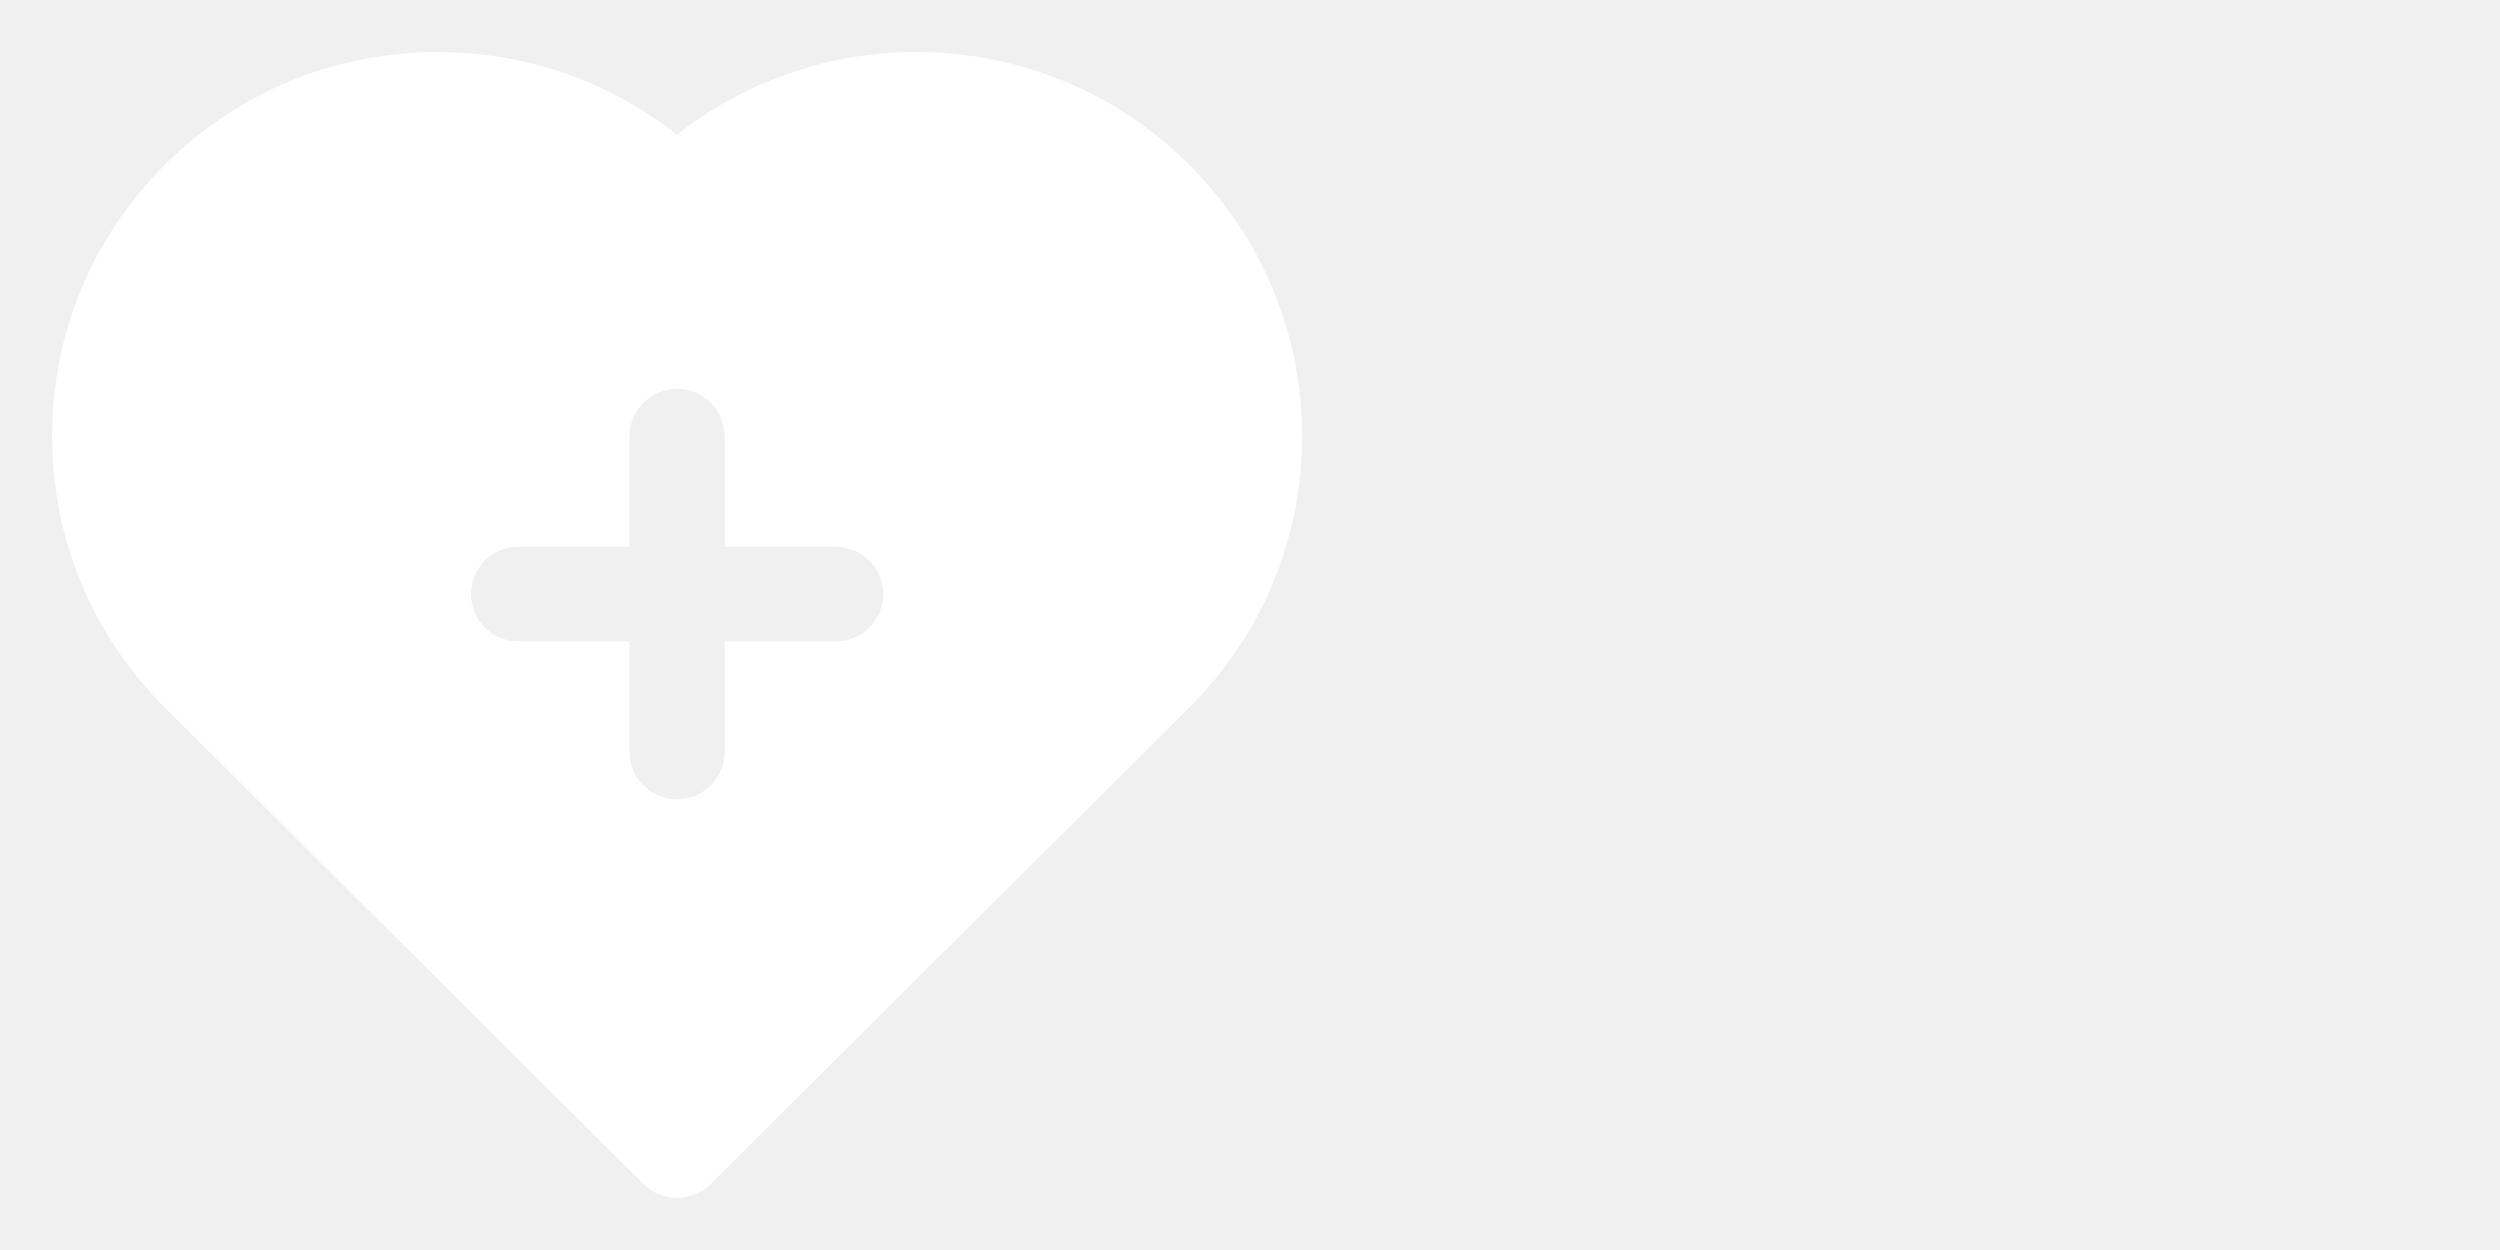
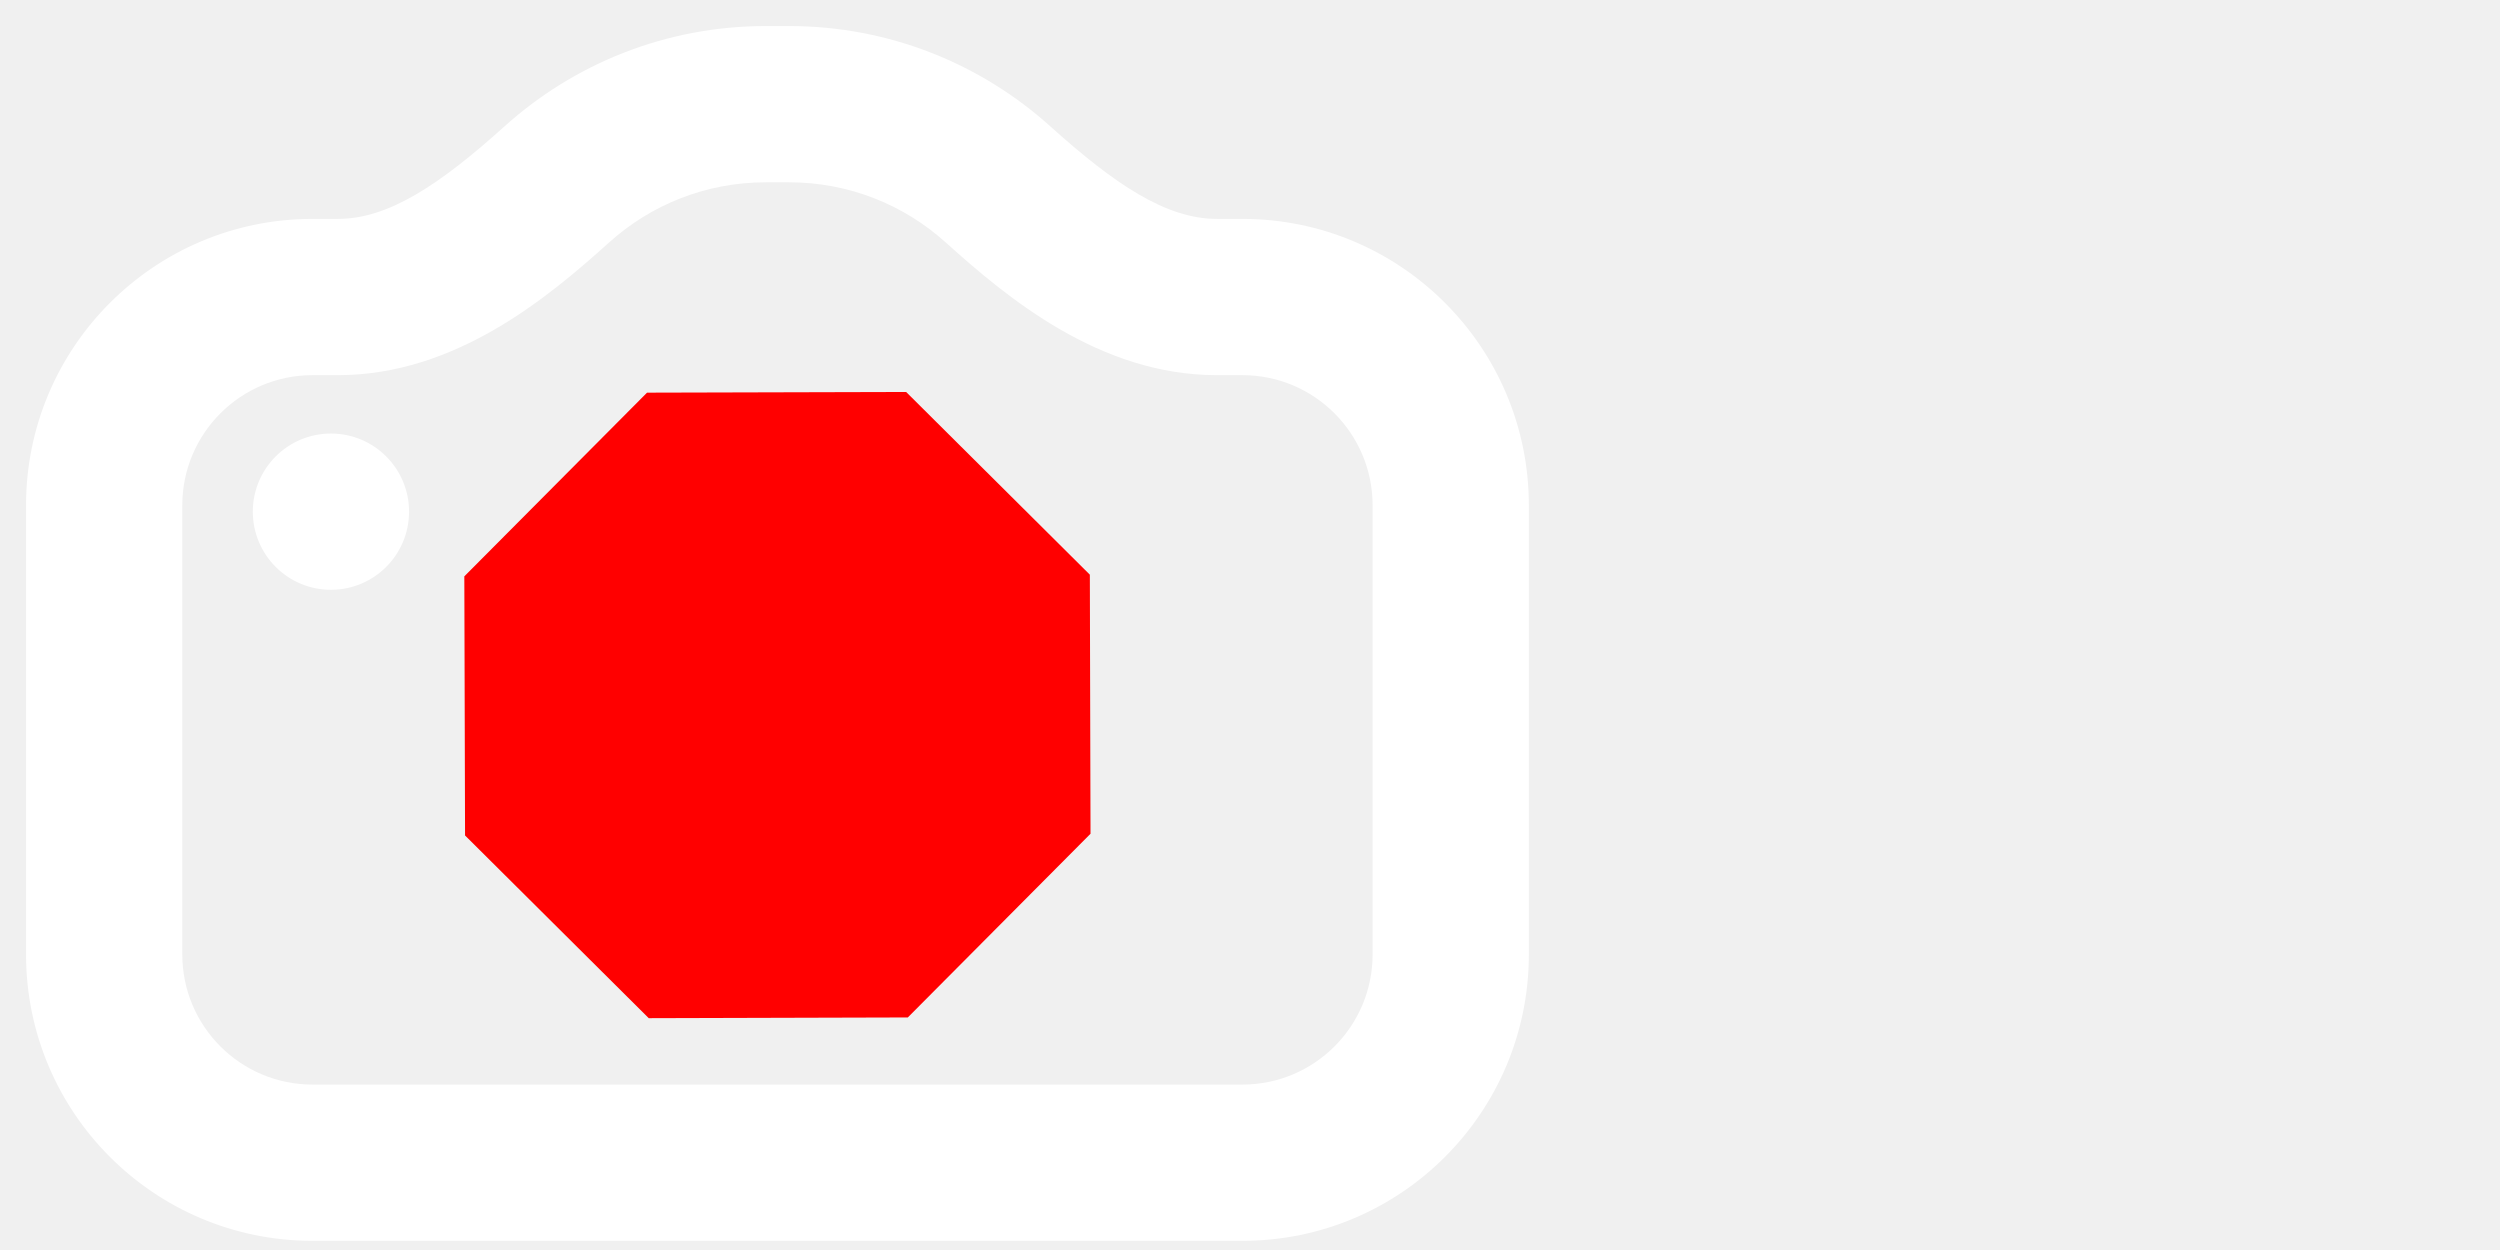
<svg xmlns="http://www.w3.org/2000/svg" width="48" height="24" viewBox="0 0 48 24" fill="none">
-   <path d="M22.83 3.16C21.432 1.767 19.571 1 17.592 1C15.904 1 14.303 1.558 13 2.587C11.697 1.559 10.094 1 8.408 1C6.429 1 4.569 1.767 3.17 3.16C1.771 4.554 1 6.405 1 8.375C1 10.345 1.771 12.196 3.17 13.589L12.355 22.733C12.526 22.904 12.758 23 13 23C13.242 23 13.475 22.904 13.645 22.733L22.83 13.589C24.229 12.196 25 10.345 25 8.375C25 6.405 24.229 4.554 22.83 3.16ZM16.044 12.315H13.913V14.437C13.913 14.939 13.504 15.346 13 15.346C12.496 15.346 12.087 14.939 12.087 14.437V12.315H9.956C9.451 12.315 9.042 11.908 9.042 11.406C9.042 10.904 9.451 10.497 9.956 10.497H12.087V8.375C12.087 7.873 12.496 7.466 13 7.466C13.504 7.466 13.913 7.873 13.913 8.375V10.497H16.044C16.549 10.497 16.958 10.904 16.958 11.406C16.958 11.908 16.549 12.315 16.044 12.315Z" fill="white" />
+   <path d="M27.854 18.324L26.354 18.324L27.854 18.324ZM23.364 7.203H23.854V4.203H23.364V7.203ZM26.354 9.703L26.354 18.324L29.354 18.324L29.354 9.703L26.354 9.703ZM23.854 20.824H6V23.824H23.854V20.824ZM3.5 18.324L3.5 9.703L0.5 9.703L0.5 18.324L3.5 18.324ZM6 7.203H6.489V4.203H6V7.203ZM11.695 4.655C12.493 3.936 13.546 3.5 14.705 3.5V0.5C12.777 0.5 11.015 1.23 9.687 2.426L11.695 4.655ZM14.705 3.5H15.148V0.5H14.705V3.5ZM15.148 3.5C16.307 3.5 17.36 3.936 18.158 4.655L20.166 2.426C18.838 1.23 17.077 0.5 15.148 0.5V3.5ZM6.489 7.203C8.746 7.203 10.523 5.71 11.695 4.655L9.687 2.426C8.455 3.535 7.466 4.203 6.489 4.203V7.203ZM3.5 9.703C3.5 8.323 4.619 7.203 6 7.203V4.203C2.963 4.203 0.5 6.666 0.5 9.703L3.5 9.703ZM6 20.824C4.619 20.824 3.5 19.705 3.5 18.324L0.5 18.324C0.5 21.362 2.962 23.824 6 23.824V20.824ZM26.354 18.324C26.354 19.705 25.235 20.824 23.854 20.824V23.824C26.892 23.824 29.354 21.362 29.354 18.324L26.354 18.324ZM23.854 7.203C25.235 7.203 26.354 8.323 26.354 9.703L29.354 9.703C29.354 6.666 26.892 4.203 23.854 4.203V7.203ZM23.364 4.203C22.387 4.203 21.398 3.535 20.166 2.426L18.158 4.655C19.33 5.71 21.107 7.203 23.364 7.203V4.203Z" fill="white" />
+   <path d="M12.423 7.539L17.398 7.526L20.925 11.034L20.938 16.008L17.43 19.535L12.456 19.549L8.929 16.041L8.915 11.066L12.423 7.539Z" fill="#FF0000" />
+   <circle cx="6.354" cy="9.824" r="1.5" fill="white" />
</svg>
